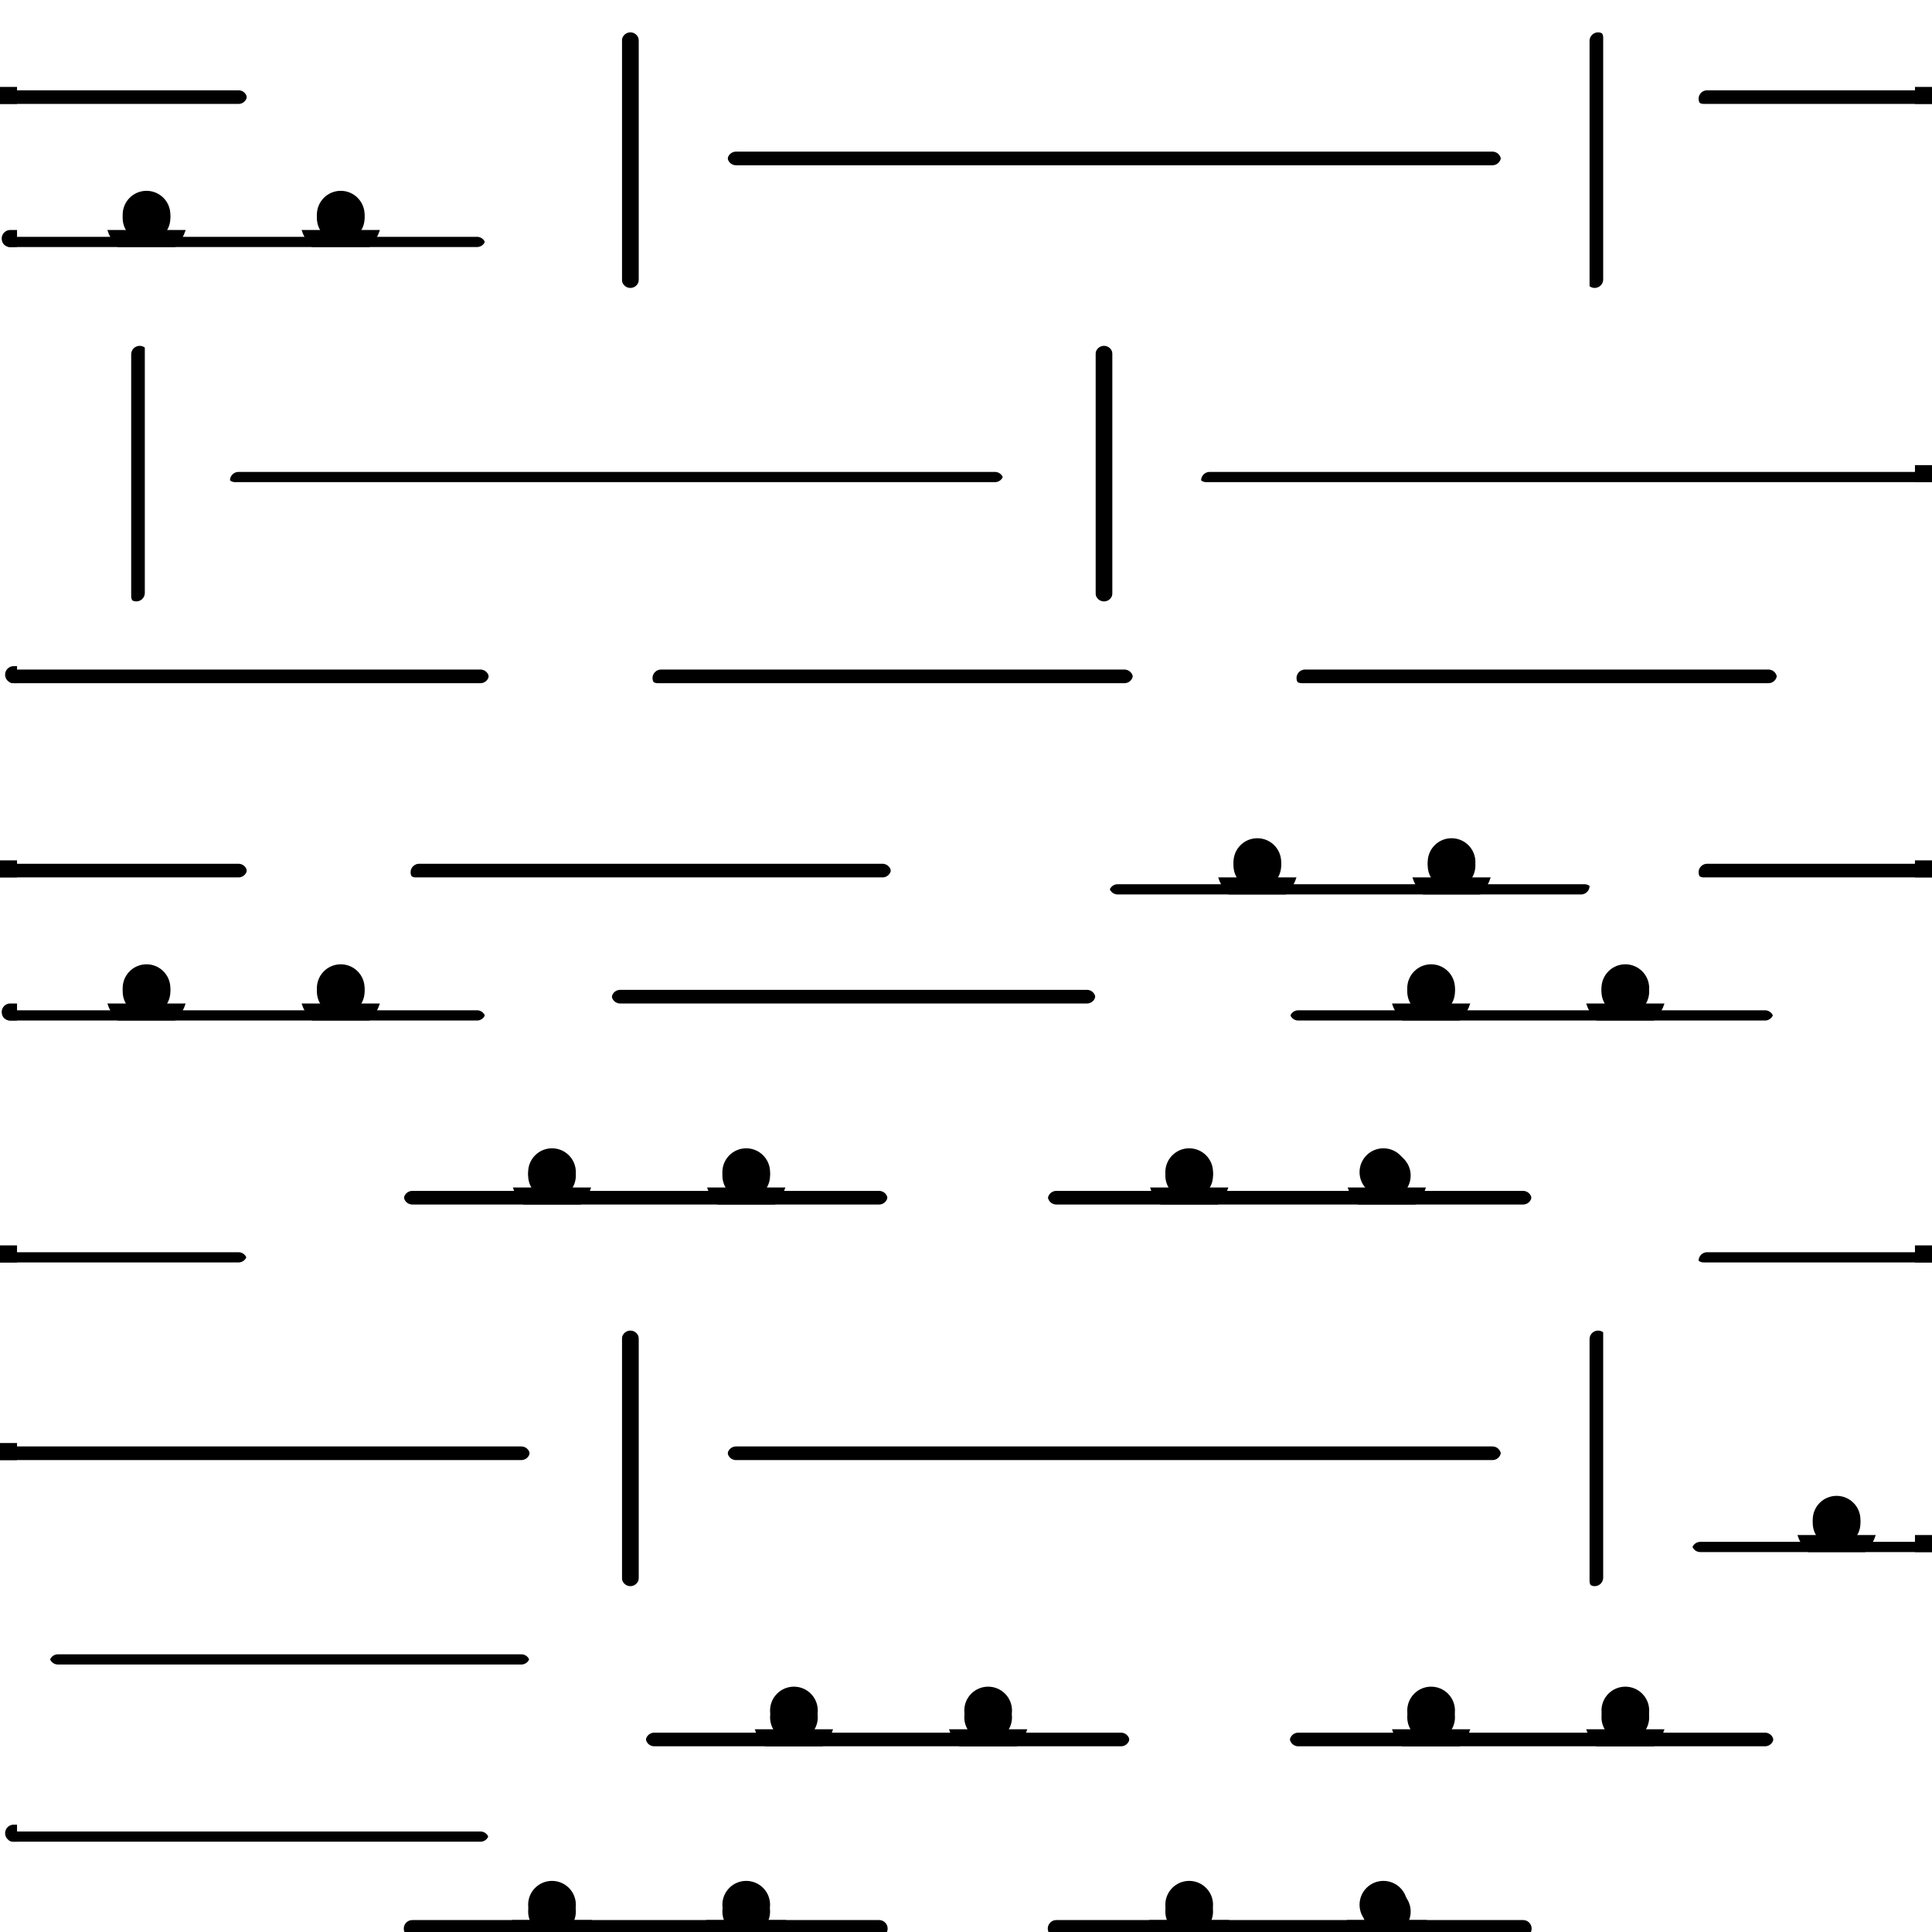
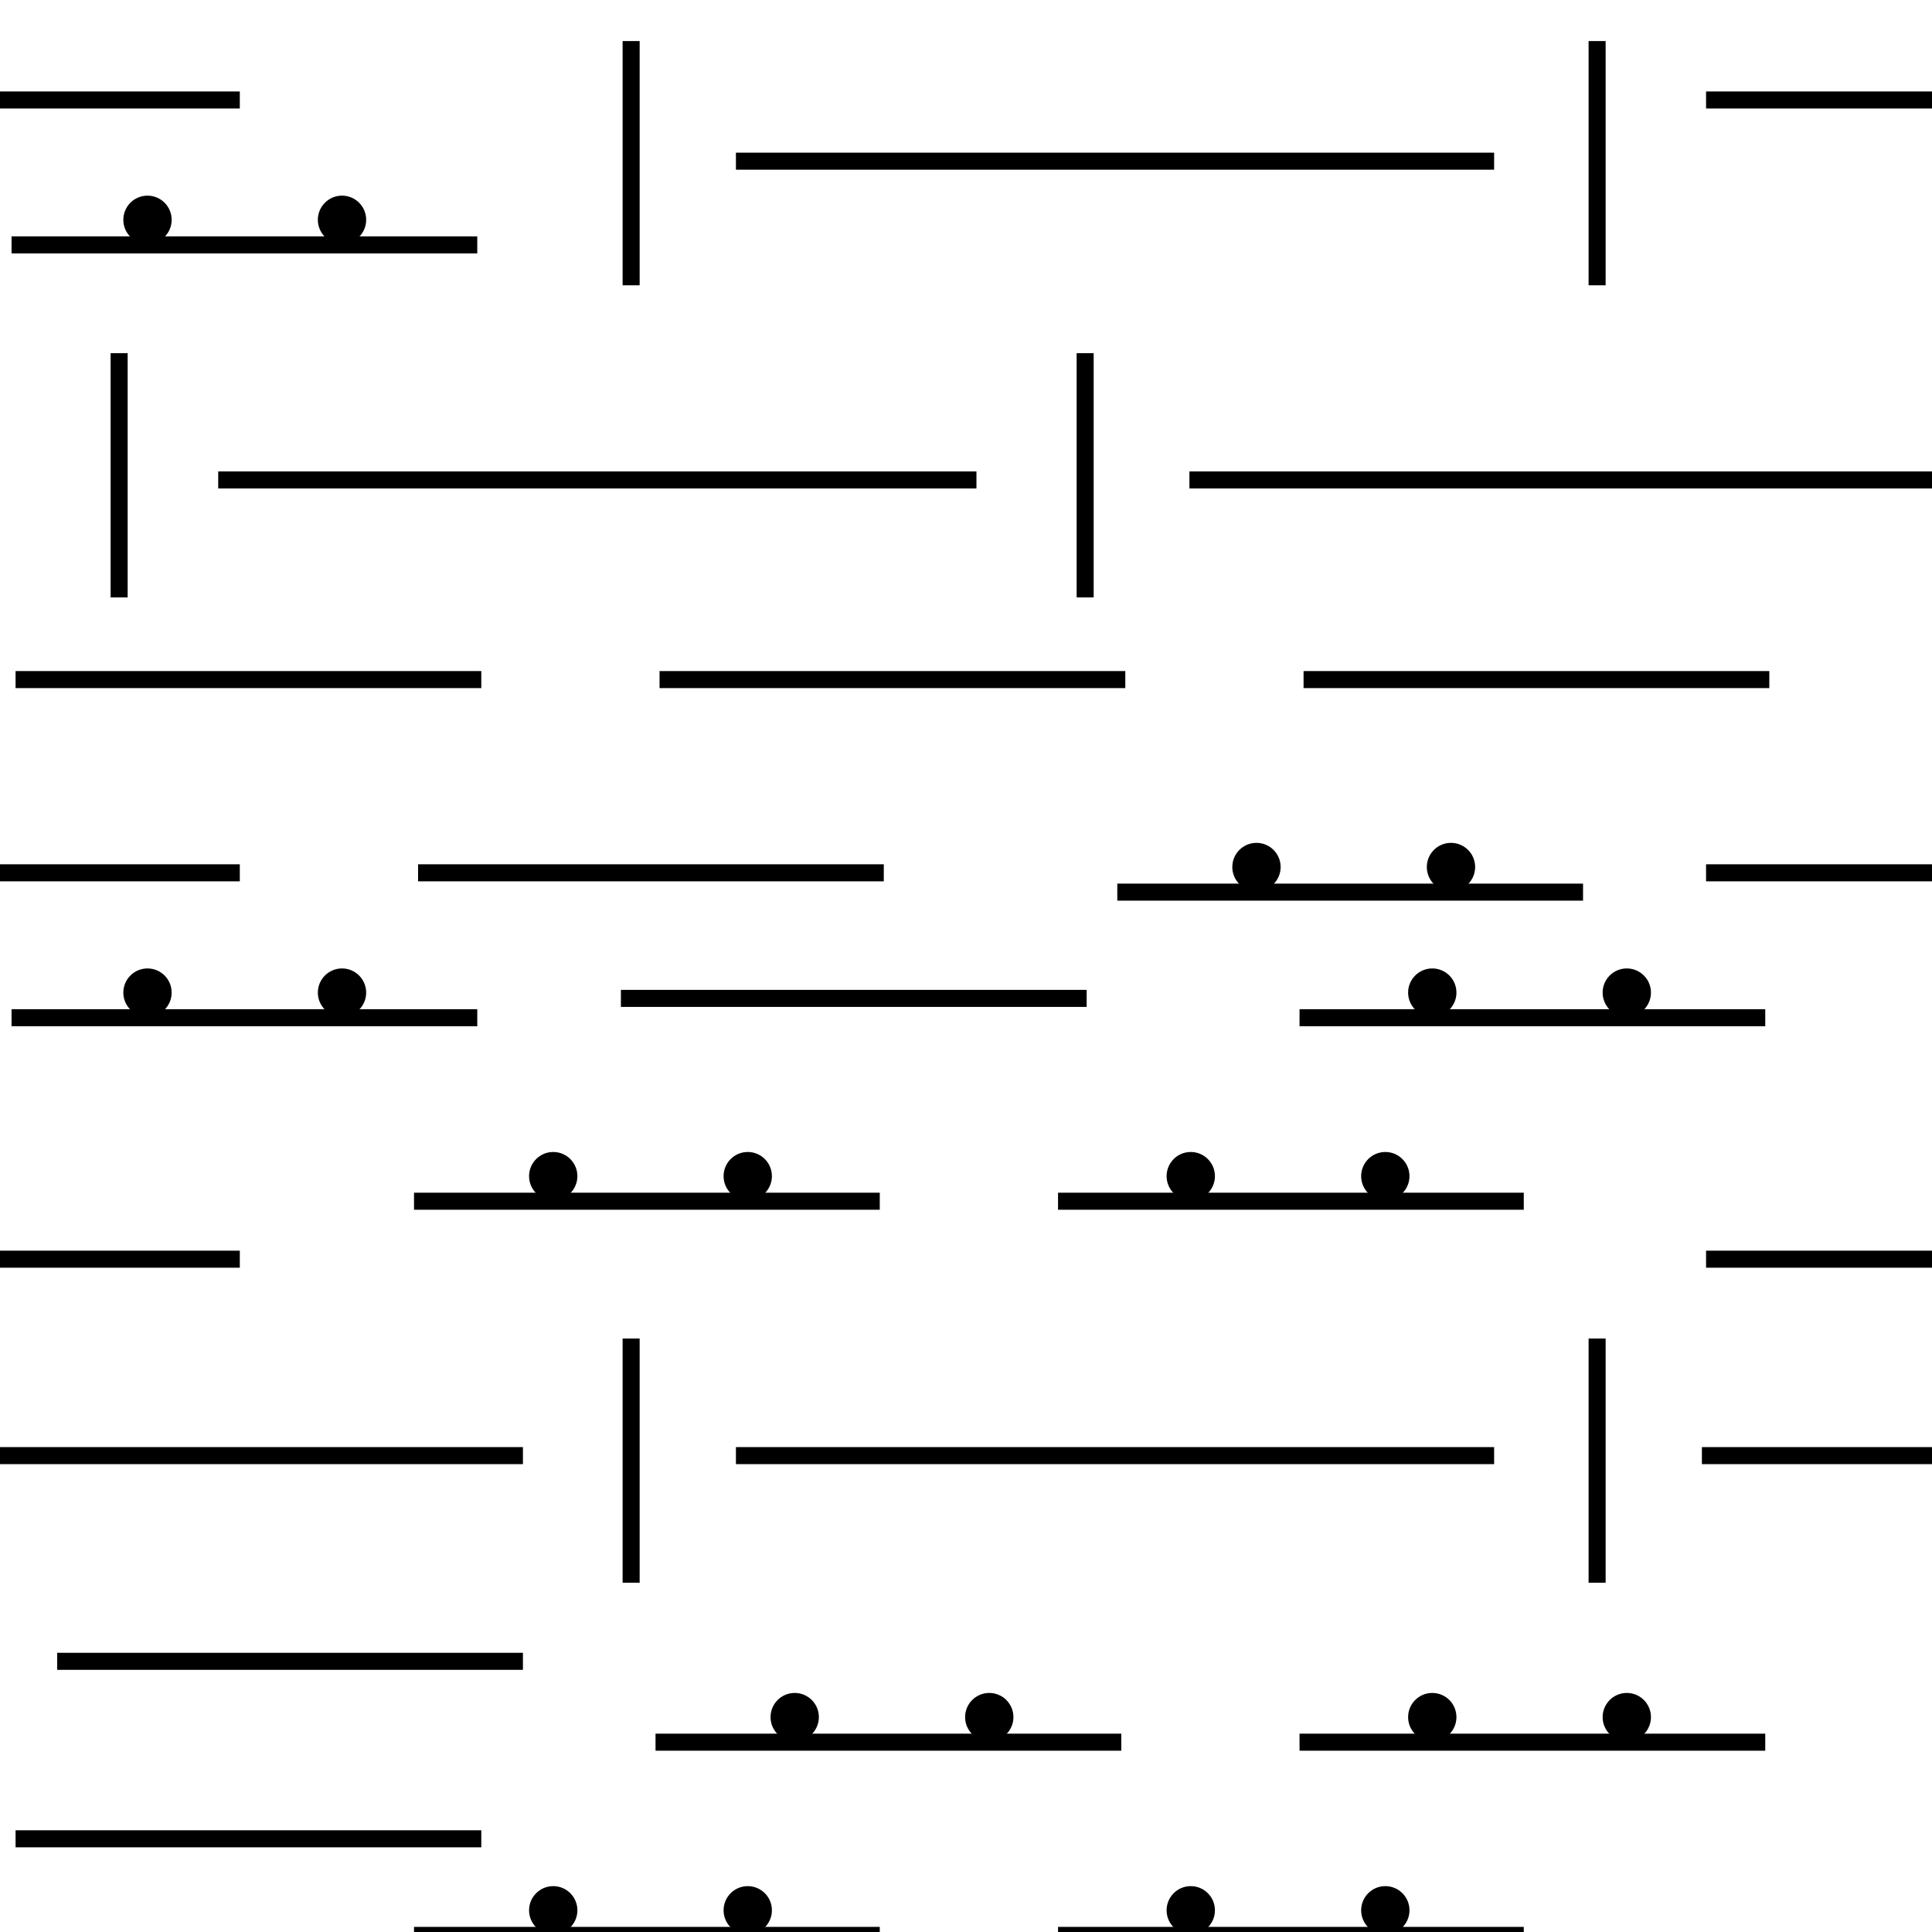
- <svg xmlns="http://www.w3.org/2000/svg" xmlns:xlink="http://www.w3.org/1999/xlink" version="1.1" id="Ebene_3" x="0px" y="0px" viewBox="0 0 56.7 56.7" style="enable-background:new 0 0 56.7 56.7;" xml:space="preserve">
-   <style type="text/css">
- 	.st0{fill:none;}
- 	.st1{clip-path:url(#SVGID_2_);fill:none;stroke:#000000;stroke-width:0.5;stroke-linecap:round;stroke-miterlimit:10;}
- 	.st2{clip-path:url(#SVGID_2_);}
- 	.st3{fill:none;stroke:url(#_x31_5102024);stroke-miterlimit:10;}
- 	.st4{fill:none;stroke:url(#_x31_5102024);stroke-width:0.5;stroke-linecap:round;stroke-miterlimit:10;}
- 	.st5{stroke:url(#_x31_5102024);stroke-miterlimit:10;}
- </style>
-   <pattern width="56.7" height="56.7" patternUnits="userSpaceOnUse" id="_x31_5102024" viewBox="6.9 -56.9 56.7 56.7" style="overflow:visible;">
-     <g>
-       <rect x="6.9" y="-56.9" class="st0" width="56.7" height="56.7" />
-       <g>
-         <defs>
-           <rect id="SVGID_1_" x="6.9" y="-56.9" width="56.7" height="56.7" />
-         </defs>
-         <clipPath id="SVGID_2_">
-           <use xlink:href="#SVGID_1_" style="overflow:visible;" />
-         </clipPath>
-         <line class="st1" x1="13.8" y1="-43" x2="36.1" y2="-43" />
-         <line class="st1" x1="42.3" y1="-43" x2="64.1" y2="-43" />
-         <line class="st1" x1="28.5" y1="-52.3" x2="50.7" y2="-52.3" />
-         <line class="st1" x1="0.4" y1="-14.3" x2="22.2" y2="-14.3" />
-         <line class="st1" x1="28.5" y1="-14.3" x2="50.7" y2="-14.3" />
-         <line class="st1" x1="10.9" y1="-39.5" x2="10.9" y2="-46.7" />
-         <line class="st1" x1="25.4" y1="-48.7" x2="25.4" y2="-55.8" />
-         <line class="st1" x1="53.7" y1="-48.7" x2="53.7" y2="-55.8" />
-         <line class="st1" x1="25.4" y1="-10.6" x2="25.4" y2="-17.8" />
-         <line class="st1" x1="53.7" y1="-10.6" x2="53.7" y2="-17.8" />
-         <line class="st1" x1="39.3" y1="-39.5" x2="39.3" y2="-46.7" />
-         <line class="st1" x1="7.2" y1="-49.9" x2="20.9" y2="-49.9" />
-         <line class="st1" x1="19" y1="-21.8" x2="32.7" y2="-21.8" />
-         <line class="st1" x1="37.9" y1="-21.8" x2="51.6" y2="-21.8" />
-         <line class="st1" x1="7.2" y1="-27.2" x2="20.9" y2="-27.2" />
-         <line class="st1" x1="39.7" y1="-30.9" x2="53.3" y2="-30.9" />
-         <line class="st1" x1="45" y1="-27.2" x2="58.7" y2="-27.2" />
-         <line class="st1" x1="56.8" y1="-11.6" x2="70.5" y2="-11.6" />
-         <line class="st1" x1="19" y1="-0.3" x2="32.7" y2="-0.3" />
-         <line class="st1" x1="37.9" y1="-0.3" x2="51.6" y2="-0.3" />
-         <line class="st1" x1="26.1" y1="-5.9" x2="39.8" y2="-5.9" />
-         <line class="st1" x1="45" y1="-5.9" x2="58.7" y2="-5.9" />
-         <circle class="st2" cx="11.2" cy="-50.6" r="0.7" />
-         <circle class="st2" cx="16.9" cy="-50.6" r="0.7" />
-         <circle class="st2" cx="23.1" cy="-22.5" r="0.7" />
-         <circle class="st2" cx="28.8" cy="-22.5" r="0.7" />
-         <circle class="st2" cx="41.8" cy="-22.5" r="0.7" />
-         <circle class="st2" cx="47.5" cy="-22.5" r="0.7" />
-         <circle class="st2" cx="11.2" cy="-27.9" r="0.7" />
-         <circle class="st2" cx="16.9" cy="-27.9" r="0.7" />
-         <circle class="st2" cx="43.8" cy="-31.6" r="0.7" />
-         <circle class="st2" cx="49.5" cy="-31.6" r="0.7" />
-         <circle class="st2" cx="48.9" cy="-27.9" r="0.7" />
-         <circle class="st2" cx="54.6" cy="-27.9" r="0.7" />
-         <circle class="st2" cx="60.8" cy="-12.3" r="0.7" />
-         <circle class="st2" cx="66.5" cy="-12.3" r="0.7" />
-         <circle class="st2" cx="23.1" cy="-1" r="0.7" />
-         <circle class="st2" cx="28.8" cy="-1" r="0.7" />
-         <circle class="st2" cx="41.8" cy="-1" r="0.7" />
-         <circle class="st2" cx="47.5" cy="-1" r="0.7" />
-         <circle class="st2" cx="30.2" cy="-6.7" r="0.7" />
-         <circle class="st2" cx="35.9" cy="-6.7" r="0.7" />
-         <circle class="st2" cx="48.9" cy="-6.7" r="0.7" />
-         <circle class="st2" cx="54.6" cy="-6.7" r="0.7" />
-         <line class="st1" x1="0.3" y1="-54.1" x2="13.9" y2="-54.1" />
-         <line class="st1" x1="56.9" y1="-54.1" x2="70.6" y2="-54.1" />
-         <line class="st1" x1="0.3" y1="-31.4" x2="13.9" y2="-31.4" />
-         <line class="st1" x1="19.1" y1="-31.4" x2="32.8" y2="-31.4" />
-         <line class="st1" x1="25.1" y1="-27.7" x2="38.8" y2="-27.7" />
-         <line class="st1" x1="56.9" y1="-31.4" x2="70.6" y2="-31.4" />
-         <line class="st1" x1="7.3" y1="-37.1" x2="21" y2="-37.1" />
-         <line class="st1" x1="26.2" y1="-37.1" x2="39.9" y2="-37.1" />
-         <line class="st1" x1="45.1" y1="-37.1" x2="58.8" y2="-37.1" />
-         <line class="st1" x1="0.3" y1="-20.1" x2="13.9" y2="-20.1" />
-         <line class="st1" x1="56.9" y1="-20.1" x2="70.6" y2="-20.1" />
-         <line class="st1" x1="8.6" y1="-8.3" x2="22.2" y2="-8.3" />
-         <line class="st1" x1="7.3" y1="-3.1" x2="21" y2="-3.1" />
-       </g>
-     </g>
-   </pattern>
-   <rect x="0" y="0.1" class="st3" width="56.7" height="56.7" />
-   <line class="st4" x1="7" y1="14.1" x2="29.2" y2="14.1" />
-   <line class="st4" x1="35.5" y1="14.1" x2="57.3" y2="14.1" />
-   <line class="st4" x1="21.6" y1="4.7" x2="43.8" y2="4.7" />
-   <line class="st4" x1="-6.5" y1="42.7" x2="15.3" y2="42.7" />
-   <line class="st4" x1="21.6" y1="42.7" x2="43.8" y2="42.7" />
-   <line class="st4" x1="4.1" y1="17.5" x2="4.1" y2="10.4" />
-   <line class="st4" x1="18.5" y1="8.4" x2="18.5" y2="1.2" />
-   <line class="st4" x1="46.9" y1="8.4" x2="46.9" y2="1.2" />
-   <line class="st4" x1="18.5" y1="46.4" x2="18.5" y2="39.3" />
-   <line class="st4" x1="46.9" y1="46.4" x2="46.9" y2="39.3" />
-   <line class="st4" x1="32.4" y1="17.5" x2="32.4" y2="10.4" />
-   <line class="st4" x1="0.3" y1="7.2" x2="14" y2="7.2" />
-   <line class="st4" x1="12.1" y1="35.2" x2="25.8" y2="35.2" />
-   <line class="st4" x1="31" y1="35.2" x2="44.7" y2="35.2" />
-   <line class="st4" x1="0.3" y1="29.9" x2="14" y2="29.9" />
-   <line class="st4" x1="32.8" y1="26.2" x2="46.5" y2="26.2" />
-   <line class="st4" x1="38.1" y1="29.9" x2="51.8" y2="29.9" />
-   <line class="st4" x1="49.9" y1="45.5" x2="63.6" y2="45.5" />
-   <line class="st4" x1="12.1" y1="56.8" x2="25.8" y2="56.8" />
-   <line class="st4" x1="31" y1="56.8" x2="44.7" y2="56.8" />
-   <line class="st4" x1="19.2" y1="51.1" x2="32.9" y2="51.1" />
-   <line class="st4" x1="38.1" y1="51.1" x2="51.8" y2="51.1" />
-   <circle class="st5" cx="4.3" cy="6.4" r="0.7" />
-   <circle class="st5" cx="10" cy="6.4" r="0.7" />
-   <circle class="st5" cx="16.2" cy="34.5" r="0.7" />
-   <circle class="st5" cx="21.9" cy="34.5" r="0.7" />
-   <circle class="st5" cx="34.9" cy="34.5" r="0.7" />
-   <circle class="st5" cx="40.7" cy="34.5" r="0.7" />
-   <circle class="st5" cx="4.3" cy="29.1" r="0.7" />
-   <circle class="st5" cx="10" cy="29.1" r="0.7" />
-   <circle class="st5" cx="36.9" cy="25.4" r="0.7" />
-   <circle class="st5" cx="42.6" cy="25.4" r="0.7" />
-   <circle class="st5" cx="42" cy="29.1" r="0.7" />
-   <circle class="st5" cx="47.7" cy="29.1" r="0.7" />
-   <circle class="st5" cx="53.9" cy="44.7" r="0.7" />
-   <circle class="st5" cx="59.6" cy="44.7" r="0.7" />
-   <circle class="st5" cx="16.2" cy="56.1" r="0.7" />
-   <circle class="st5" cx="21.9" cy="56.1" r="0.7" />
-   <circle class="st5" cx="34.9" cy="56.1" r="0.7" />
-   <circle class="st5" cx="40.7" cy="56.1" r="0.7" />
-   <circle class="st5" cx="23.3" cy="50.4" r="0.7" />
-   <circle class="st5" cx="29" cy="50.4" r="0.7" />
-   <circle class="st5" cx="42" cy="50.4" r="0.7" />
-   <circle class="st5" cx="47.7" cy="50.4" r="0.7" />
-   <line class="st4" x1="-6.6" y1="2.9" x2="7" y2="2.9" />
-   <line class="st4" x1="50.1" y1="2.9" x2="63.7" y2="2.9" />
-   <line class="st4" x1="-6.6" y1="25.6" x2="7" y2="25.6" />
-   <line class="st4" x1="12.3" y1="25.6" x2="25.9" y2="25.6" />
-   <line class="st4" x1="18.2" y1="29.3" x2="31.9" y2="29.3" />
-   <line class="st4" x1="50.1" y1="25.6" x2="63.7" y2="25.6" />
-   <line class="st4" x1="0.5" y1="19.9" x2="14.1" y2="19.9" />
-   <line class="st4" x1="19.4" y1="19.9" x2="33" y2="19.9" />
-   <line class="st4" x1="38.3" y1="19.9" x2="51.9" y2="19.9" />
-   <line class="st4" x1="-6.6" y1="37" x2="7" y2="37" />
-   <line class="st4" x1="50.1" y1="37" x2="63.7" y2="37" />
-   <line class="st4" x1="1.7" y1="48.8" x2="15.3" y2="48.8" />
-   <line class="st4" x1="0.5" y1="54" x2="14.1" y2="54" />
+ <svg xmlns="http://www.w3.org/2000/svg" width="20mm" height="20mm" viewBox="0 0 56.693 56.693">
+   <defs>
+     <style>.a{fill:none;stroke:#000;stroke-miterlimit:10;stroke-width:0.5px;}</style>
+   </defs>
+   <line class="a" x1="6.403" y1="14.084" x2="28.653" y2="14.084" />
+   <line class="a" x1="34.903" y1="14.084" x2="56.694" y2="14.084" />
+   <line class="a" x1="21.595" y1="4.73" x2="43.844" y2="4.73" />
+   <line class="a" x1="-6.489" y1="42.714" x2="15.345" y2="42.714" />
+   <line class="a" x1="21.595" y1="42.714" x2="43.844" y2="42.714" />
+   <line class="a" x1="3.496" y1="17.531" x2="3.496" y2="10.364" />
+   <line class="a" x1="18.52" y1="8.372" x2="18.52" y2="1.205" />
+   <line class="a" x1="46.866" y1="8.372" x2="46.866" y2="1.205" />
+   <line class="a" x1="18.52" y1="46.444" x2="18.52" y2="39.278" />
+   <line class="a" x1="46.866" y1="46.444" x2="46.866" y2="39.278" />
+   <line class="a" x1="49.941" y1="42.714" x2="72.191" y2="42.714" />
+   <line class="a" x1="31.843" y1="17.531" x2="31.843" y2="10.364" />
+   <line class="a" x1="0.339" y1="7.186" x2="14.005" y2="7.186" />
+   <line class="a" x1="12.149" y1="35.249" x2="25.816" y2="35.249" />
+   <line class="a" x1="31.047" y1="35.249" x2="44.714" y2="35.249" />
+   <line class="a" x1="0.339" y1="29.864" x2="14.005" y2="29.864" />
+   <line class="a" x1="32.786" y1="26.179" x2="46.453" y2="26.179" />
+   <line class="a" x1="38.134" y1="29.864" x2="51.8" y2="29.864" />
+   <line class="a" x1="12.149" y1="56.793" x2="25.816" y2="56.793" />
+   <line class="a" x1="31.047" y1="56.793" x2="44.714" y2="56.793" />
+   <line class="a" x1="19.236" y1="51.123" x2="32.903" y2="51.123" />
+   <line class="a" x1="38.134" y1="51.123" x2="51.8" y2="51.123" />
+   <circle cx="4.328" cy="6.45" r="0.709" />
+   <circle cx="10.036" cy="6.45" r="0.709" />
+   <circle cx="16.234" cy="34.513" r="0.709" />
+   <circle cx="21.942" cy="34.513" r="0.709" />
+   <circle cx="34.942" cy="34.513" r="0.709" />
+   <circle cx="40.651" cy="34.513" r="0.709" />
+   <circle cx="4.328" cy="29.127" r="0.709" />
+   <circle cx="10.036" cy="29.127" r="0.709" />
+   <circle cx="36.87" cy="25.442" r="0.709" />
+   <circle cx="42.578" cy="25.442" r="0.709" />
+   <circle cx="42.029" cy="29.127" r="0.709" />
+   <circle cx="47.737" cy="29.127" r="0.709" />
+   <circle cx="16.234" cy="56.056" r="0.709" />
+   <circle cx="21.942" cy="56.056" r="0.709" />
+   <circle cx="34.942" cy="56.056" r="0.709" />
+   <circle cx="40.651" cy="56.056" r="0.709" />
+   <circle cx="23.32" cy="50.387" r="0.709" />
+   <circle cx="29.029" cy="50.387" r="0.709" />
+   <circle cx="42.029" cy="50.387" r="0.709" />
+   <circle cx="47.737" cy="50.387" r="0.709" />
+   <line class="a" x1="-6.63" y1="2.934" x2="7.037" y2="2.934" />
+   <line class="a" x1="50.063" y1="2.934" x2="63.73" y2="2.934" />
+   <line class="a" x1="-6.63" y1="25.612" x2="7.037" y2="25.612" />
+   <line class="a" x1="12.268" y1="25.612" x2="25.934" y2="25.612" />
+   <line class="a" x1="18.22" y1="29.297" x2="31.887" y2="29.297" />
+   <line class="a" x1="50.063" y1="25.612" x2="63.73" y2="25.612" />
+   <line class="a" x1="0.457" y1="19.942" x2="14.123" y2="19.942" />
+   <line class="a" x1="19.354" y1="19.942" x2="33.021" y2="19.942" />
+   <line class="a" x1="38.252" y1="19.942" x2="51.919" y2="19.942" />
+   <line class="a" x1="-6.63" y1="36.95" x2="7.037" y2="36.95" />
+   <line class="a" x1="50.063" y1="36.95" x2="63.73" y2="36.95" />
+   <line class="a" x1="1.678" y1="48.75" x2="15.345" y2="48.75" />
+   <line class="a" x1="0.457" y1="53.958" x2="14.123" y2="53.958" />
</svg>
